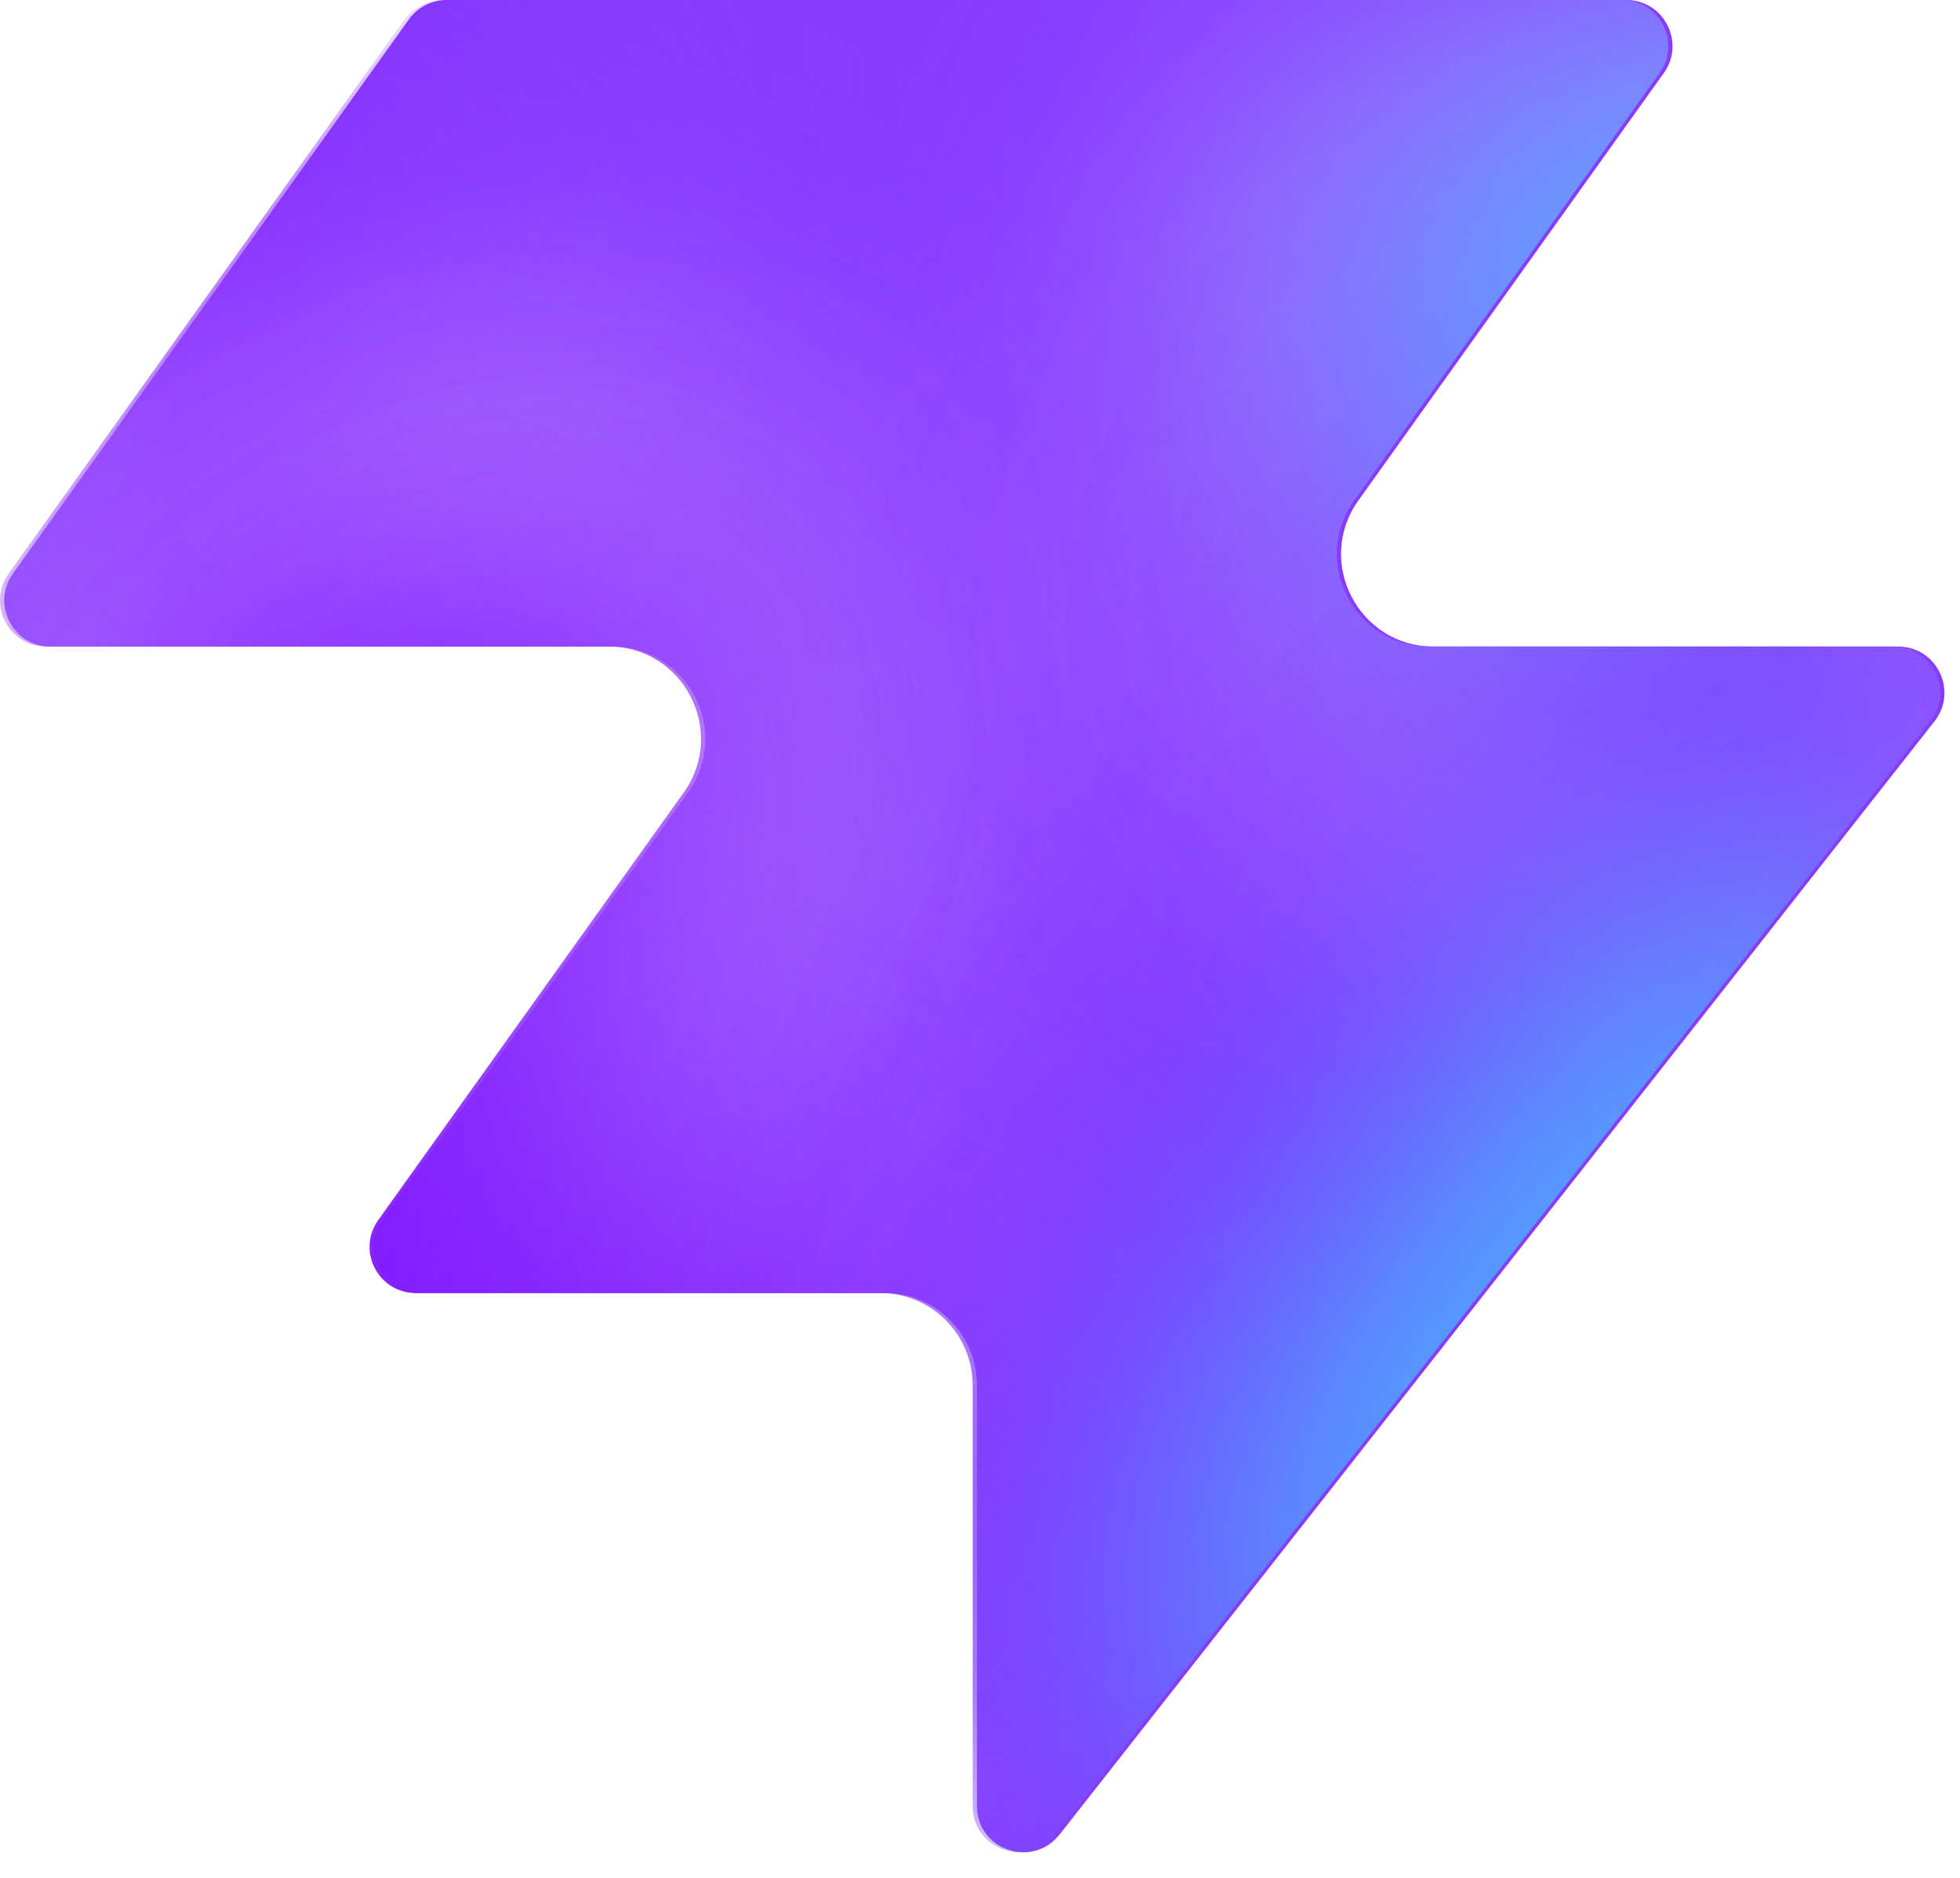
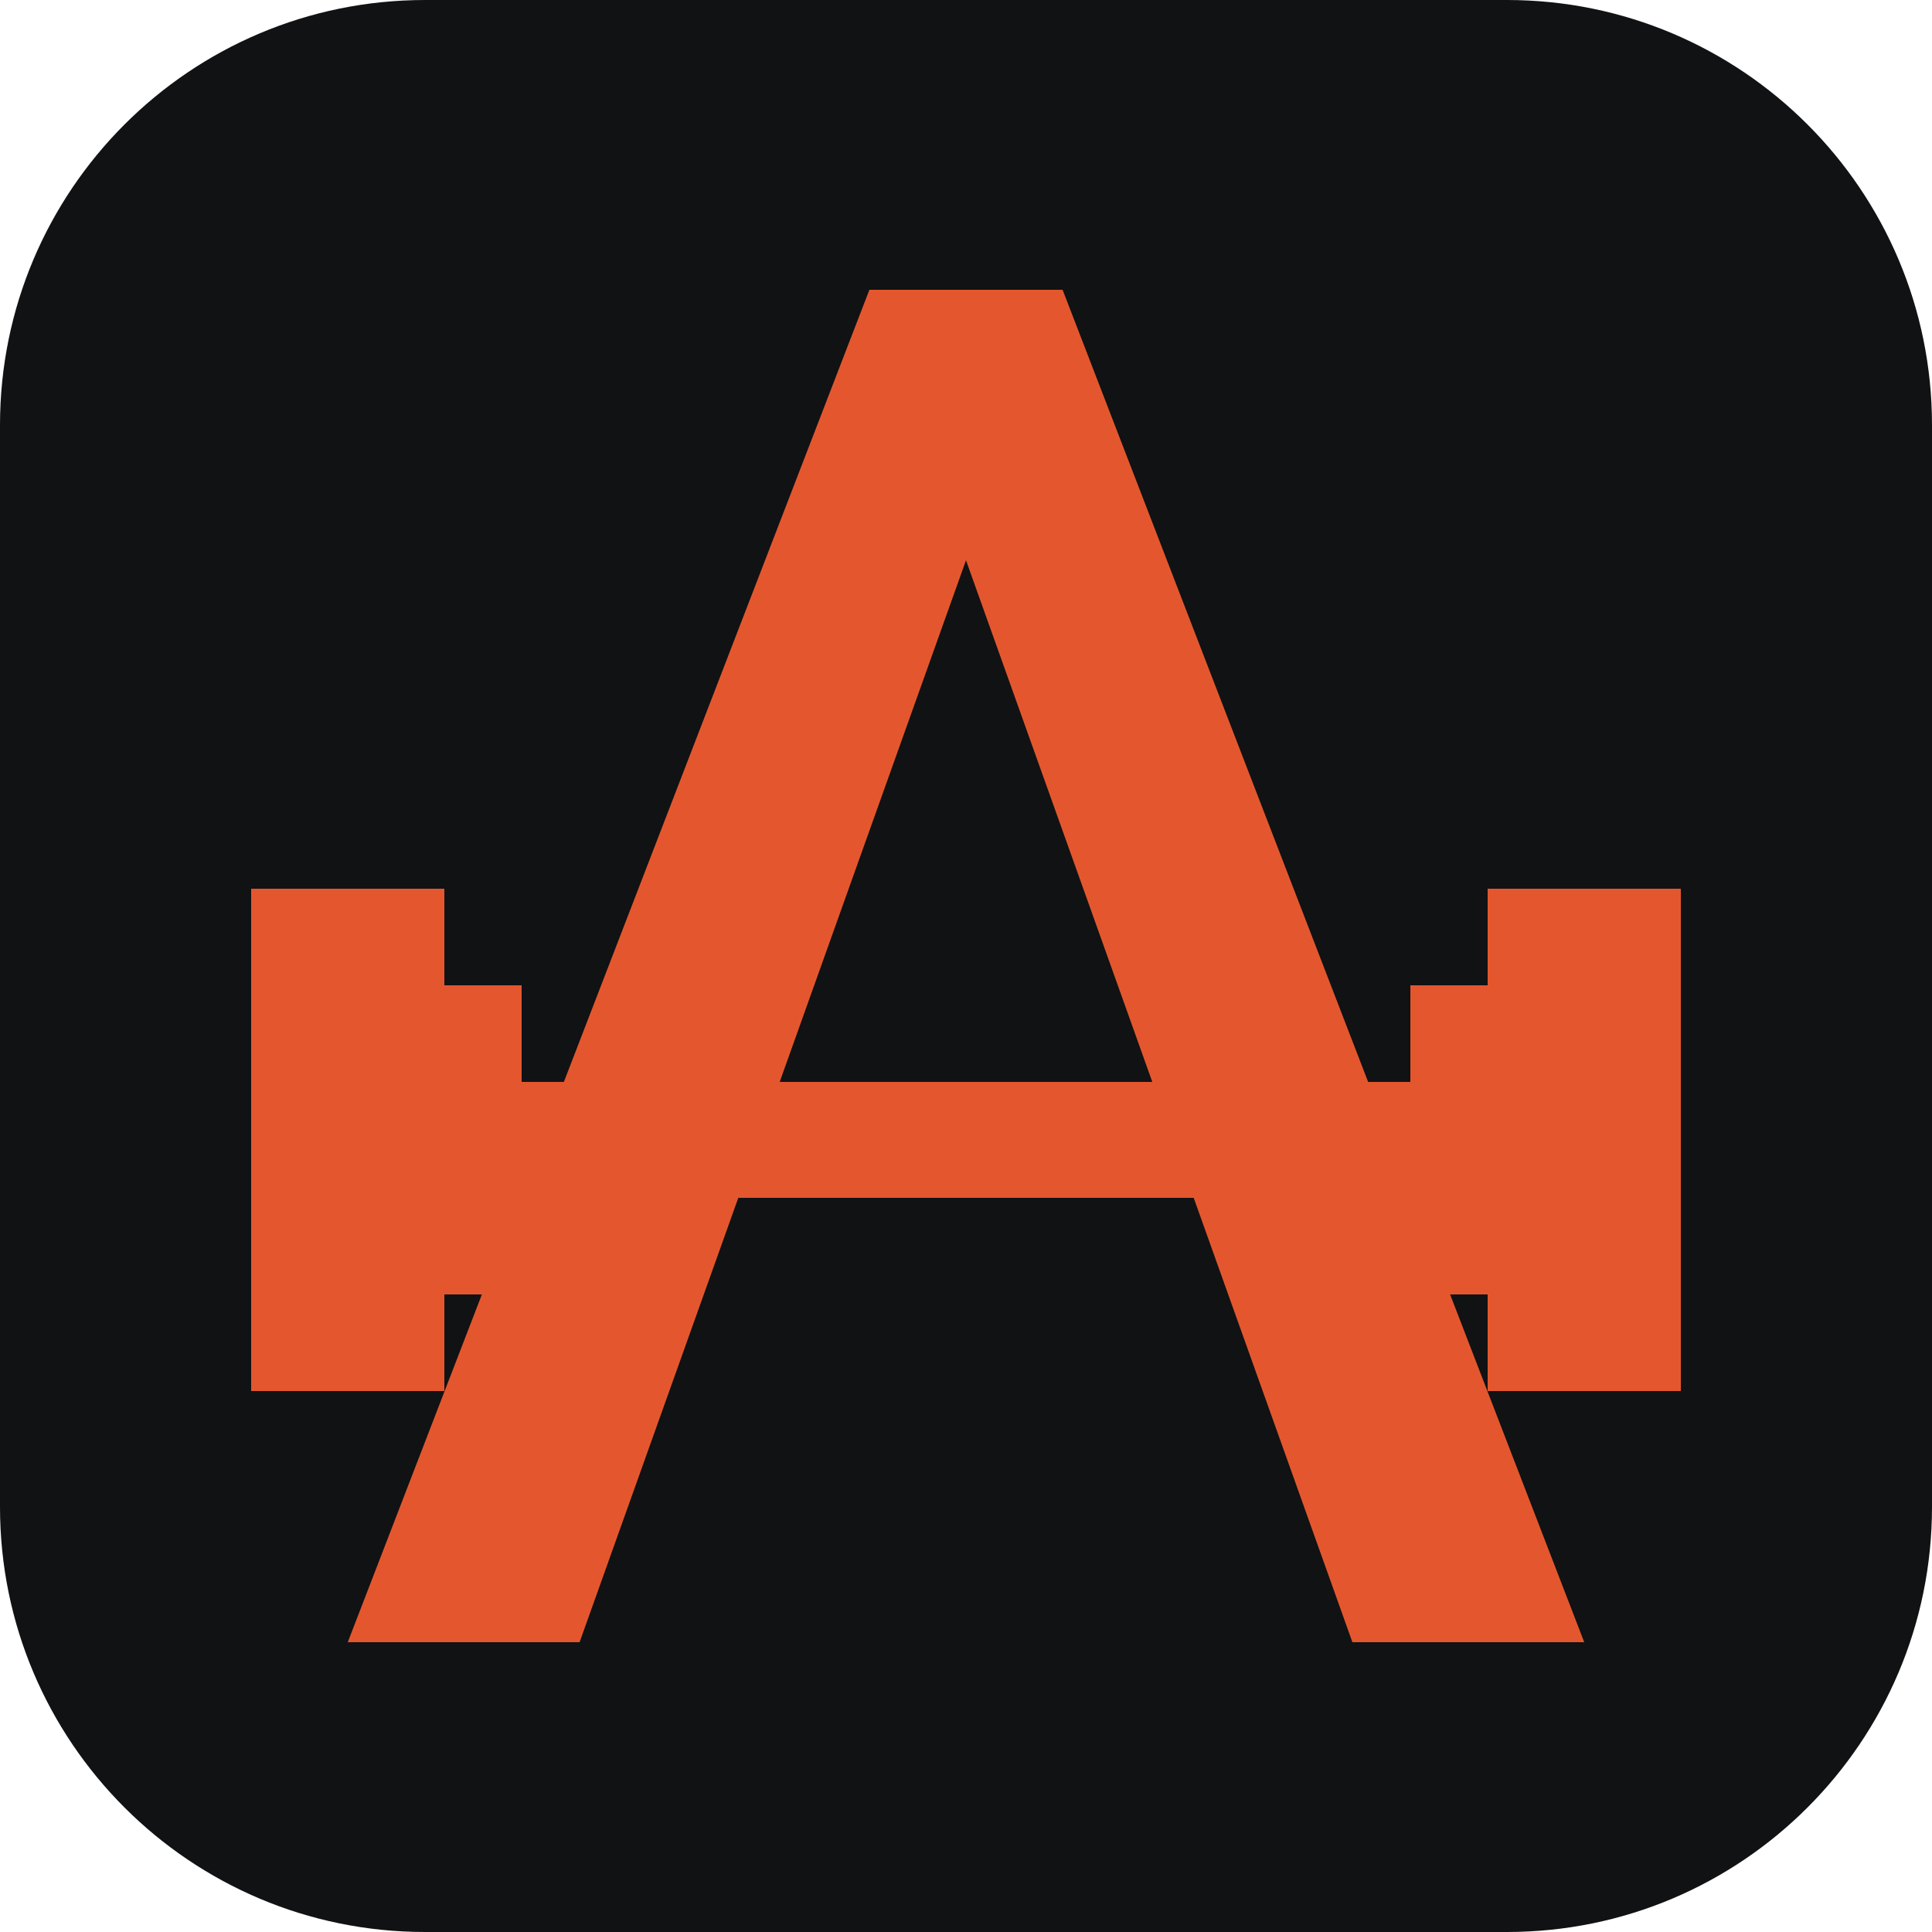
- <svg xmlns="http://www.w3.org/2000/svg" width="48" height="46" fill="none" viewBox="0 0 48 46">
-   <path fill="#863bff" d="M25.946 44.938c-.664.845-2.021.375-2.021-.698V33.937a2.26 2.26 0 0 0-2.262-2.262H10.287c-.92 0-1.456-1.04-.92-1.788l7.48-10.471c1.07-1.497 0-3.578-1.842-3.578H1.237c-.92 0-1.456-1.04-.92-1.788L10.013.474c.214-.297.556-.474.92-.474h28.894c.92 0 1.456 1.04.92 1.788l-7.48 10.471c-1.07 1.498 0 3.579 1.842 3.579h11.377c.943 0 1.473 1.088.89 1.83L25.947 44.94z" style="fill:#863bff;fill:color(display-p3 .525 .23 1);fill-opacity:1" />
-   <mask id="a" width="48" height="46" x="0" y="0" maskUnits="userSpaceOnUse" style="mask-type:alpha">
-     <path fill="#000" d="M25.842 44.938c-.664.844-2.021.375-2.021-.698V33.937a2.26 2.26 0 0 0-2.262-2.262H10.183c-.92 0-1.456-1.04-.92-1.788l7.48-10.471c1.07-1.498 0-3.579-1.842-3.579H1.133c-.92 0-1.456-1.04-.92-1.787L9.91.473c.214-.297.556-.474.92-.474h28.894c.92 0 1.456 1.04.92 1.788l-7.48 10.471c-1.07 1.498 0 3.578 1.842 3.578h11.377c.943 0 1.473 1.088.89 1.832L25.843 44.94z" style="fill:#000;fill-opacity:1" />
-   </mask>
-   <g mask="url(#a)">
-     <g filter="url(#b)">
-       <ellipse cx="5.508" cy="14.704" fill="#ede6ff" rx="5.508" ry="14.704" style="fill:#ede6ff;fill:color(display-p3 .927 .903 1);fill-opacity:1" transform="matrix(.00324 1 1 -.00324 -4.47 31.516)" />
-     </g>
-     <g filter="url(#c)">
-       <ellipse cx="10.399" cy="29.851" fill="#ede6ff" rx="10.399" ry="29.851" style="fill:#ede6ff;fill:color(display-p3 .927 .903 1);fill-opacity:1" transform="matrix(.00324 1 1 -.00324 -39.328 7.883)" />
-     </g>
-     <g filter="url(#d)">
-       <ellipse cx="5.508" cy="30.487" fill="#7e14ff" rx="5.508" ry="30.487" style="fill:#7e14ff;fill:color(display-p3 .492 .077 1);fill-opacity:1" transform="rotate(89.814 -25.913 -14.639)scale(1 -1)" />
-     </g>
-     <g filter="url(#e)">
-       <ellipse cx="5.508" cy="30.599" fill="#7e14ff" rx="5.508" ry="30.599" style="fill:#7e14ff;fill:color(display-p3 .492 .077 1);fill-opacity:1" transform="rotate(89.814 -32.644 -3.334)scale(1 -1)" />
-     </g>
-     <g filter="url(#f)">
-       <ellipse cx="5.508" cy="30.599" fill="#7e14ff" rx="5.508" ry="30.599" style="fill:#7e14ff;fill:color(display-p3 .492 .077 1);fill-opacity:1" transform="matrix(.00324 1 1 -.00324 -34.34 30.47)" />
-     </g>
-     <g filter="url(#g)">
-       <ellipse cx="14.072" cy="22.078" fill="#ede6ff" rx="14.072" ry="22.078" style="fill:#ede6ff;fill:color(display-p3 .927 .903 1);fill-opacity:1" transform="rotate(93.35 24.506 48.493)scale(-1 1)" />
-     </g>
-     <g filter="url(#h)">
-       <ellipse cx="3.47" cy="21.501" fill="#7e14ff" rx="3.47" ry="21.501" style="fill:#7e14ff;fill:color(display-p3 .492 .077 1);fill-opacity:1" transform="rotate(89.009 28.708 47.59)scale(-1 1)" />
-     </g>
-     <g filter="url(#i)">
-       <ellipse cx="3.47" cy="21.501" fill="#7e14ff" rx="3.47" ry="21.501" style="fill:#7e14ff;fill:color(display-p3 .492 .077 1);fill-opacity:1" transform="rotate(89.009 28.708 47.59)scale(-1 1)" />
-     </g>
-     <g filter="url(#j)">
-       <ellipse cx=".387" cy="8.972" fill="#7e14ff" rx="4.407" ry="29.108" style="fill:#7e14ff;fill:color(display-p3 .492 .077 1);fill-opacity:1" transform="rotate(39.51 .387 8.972)" />
-     </g>
-     <g filter="url(#k)">
-       <ellipse cx="47.523" cy="-6.092" fill="#7e14ff" rx="4.407" ry="29.108" style="fill:#7e14ff;fill:color(display-p3 .492 .077 1);fill-opacity:1" transform="rotate(37.892 47.523 -6.092)" />
-     </g>
-     <g filter="url(#l)">
-       <ellipse cx="41.412" cy="6.333" fill="#47bfff" rx="5.971" ry="9.665" style="fill:#47bfff;fill:color(display-p3 .28 .748 1);fill-opacity:1" transform="rotate(37.892 41.412 6.333)" />
-     </g>
-     <g filter="url(#m)">
-       <ellipse cx="-1.879" cy="38.332" fill="#7e14ff" rx="4.407" ry="29.108" style="fill:#7e14ff;fill:color(display-p3 .492 .077 1);fill-opacity:1" transform="rotate(37.892 -1.88 38.332)" />
-     </g>
-     <g filter="url(#n)">
-       <ellipse cx="-1.879" cy="38.332" fill="#7e14ff" rx="4.407" ry="29.108" style="fill:#7e14ff;fill:color(display-p3 .492 .077 1);fill-opacity:1" transform="rotate(37.892 -1.88 38.332)" />
-     </g>
-     <g filter="url(#o)">
-       <ellipse cx="35.651" cy="29.907" fill="#7e14ff" rx="4.407" ry="29.108" style="fill:#7e14ff;fill:color(display-p3 .492 .077 1);fill-opacity:1" transform="rotate(37.892 35.651 29.907)" />
-     </g>
-     <g filter="url(#p)">
-       <ellipse cx="38.418" cy="32.4" fill="#47bfff" rx="5.971" ry="15.297" style="fill:#47bfff;fill:color(display-p3 .28 .748 1);fill-opacity:1" transform="rotate(37.892 38.418 32.4)" />
-     </g>
+ <svg xmlns="http://www.w3.org/2000/svg" viewBox="0 0 100 100">
+   <g fill="#111214">
+     <polygon points="22,0 78,0 78,100 22,100" />
+     <polygon points="0,22 100,22 100,78 0,78" />
+     <circle cx="22" cy="22" r="22" />
+     <circle cx="78" cy="22" r="22" />
+     <circle cx="22" cy="78" r="22" />
+     <circle cx="78" cy="78" r="22" />
  </g>
-   <defs>
-     <filter id="b" width="60.045" height="41.654" x="-19.77" y="16.149" color-interpolation-filters="sRGB" filterUnits="userSpaceOnUse">
-       <feFlood flood-opacity="0" result="BackgroundImageFix" />
-       <feBlend in="SourceGraphic" in2="BackgroundImageFix" result="shape" />
-       <feGaussianBlur result="effect1_foregroundBlur_2002_17158" stdDeviation="7.659" />
-     </filter>
-     <filter id="c" width="90.34" height="51.437" x="-54.613" y="-7.533" color-interpolation-filters="sRGB" filterUnits="userSpaceOnUse">
-       <feFlood flood-opacity="0" result="BackgroundImageFix" />
-       <feBlend in="SourceGraphic" in2="BackgroundImageFix" result="shape" />
-       <feGaussianBlur result="effect1_foregroundBlur_2002_17158" stdDeviation="7.659" />
-     </filter>
-     <filter id="d" width="79.355" height="29.4" x="-49.64" y="2.03" color-interpolation-filters="sRGB" filterUnits="userSpaceOnUse">
-       <feFlood flood-opacity="0" result="BackgroundImageFix" />
-       <feBlend in="SourceGraphic" in2="BackgroundImageFix" result="shape" />
-       <feGaussianBlur result="effect1_foregroundBlur_2002_17158" stdDeviation="4.596" />
-     </filter>
-     <filter id="e" width="79.579" height="29.4" x="-45.045" y="20.029" color-interpolation-filters="sRGB" filterUnits="userSpaceOnUse">
-       <feFlood flood-opacity="0" result="BackgroundImageFix" />
-       <feBlend in="SourceGraphic" in2="BackgroundImageFix" result="shape" />
-       <feGaussianBlur result="effect1_foregroundBlur_2002_17158" stdDeviation="4.596" />
-     </filter>
-     <filter id="f" width="79.579" height="29.4" x="-43.513" y="21.178" color-interpolation-filters="sRGB" filterUnits="userSpaceOnUse">
-       <feFlood flood-opacity="0" result="BackgroundImageFix" />
-       <feBlend in="SourceGraphic" in2="BackgroundImageFix" result="shape" />
-       <feGaussianBlur result="effect1_foregroundBlur_2002_17158" stdDeviation="4.596" />
-     </filter>
-     <filter id="g" width="74.749" height="58.852" x="15.756" y="-17.901" color-interpolation-filters="sRGB" filterUnits="userSpaceOnUse">
-       <feFlood flood-opacity="0" result="BackgroundImageFix" />
-       <feBlend in="SourceGraphic" in2="BackgroundImageFix" result="shape" />
-       <feGaussianBlur result="effect1_foregroundBlur_2002_17158" stdDeviation="7.659" />
-     </filter>
-     <filter id="h" width="61.377" height="25.362" x="23.548" y="2.284" color-interpolation-filters="sRGB" filterUnits="userSpaceOnUse">
-       <feFlood flood-opacity="0" result="BackgroundImageFix" />
-       <feBlend in="SourceGraphic" in2="BackgroundImageFix" result="shape" />
-       <feGaussianBlur result="effect1_foregroundBlur_2002_17158" stdDeviation="4.596" />
-     </filter>
-     <filter id="i" width="61.377" height="25.362" x="23.548" y="2.284" color-interpolation-filters="sRGB" filterUnits="userSpaceOnUse">
-       <feFlood flood-opacity="0" result="BackgroundImageFix" />
-       <feBlend in="SourceGraphic" in2="BackgroundImageFix" result="shape" />
-       <feGaussianBlur result="effect1_foregroundBlur_2002_17158" stdDeviation="4.596" />
-     </filter>
-     <filter id="j" width="56.045" height="63.649" x="-27.636" y="-22.853" color-interpolation-filters="sRGB" filterUnits="userSpaceOnUse">
-       <feFlood flood-opacity="0" result="BackgroundImageFix" />
-       <feBlend in="SourceGraphic" in2="BackgroundImageFix" result="shape" />
-       <feGaussianBlur result="effect1_foregroundBlur_2002_17158" stdDeviation="4.596" />
-     </filter>
-     <filter id="k" width="54.814" height="64.646" x="20.116" y="-38.415" color-interpolation-filters="sRGB" filterUnits="userSpaceOnUse">
-       <feFlood flood-opacity="0" result="BackgroundImageFix" />
-       <feBlend in="SourceGraphic" in2="BackgroundImageFix" result="shape" />
-       <feGaussianBlur result="effect1_foregroundBlur_2002_17158" stdDeviation="4.596" />
-     </filter>
-     <filter id="l" width="33.541" height="35.313" x="24.641" y="-11.323" color-interpolation-filters="sRGB" filterUnits="userSpaceOnUse">
-       <feFlood flood-opacity="0" result="BackgroundImageFix" />
-       <feBlend in="SourceGraphic" in2="BackgroundImageFix" result="shape" />
-       <feGaussianBlur result="effect1_foregroundBlur_2002_17158" stdDeviation="4.596" />
-     </filter>
-     <filter id="m" width="54.814" height="64.646" x="-29.286" y="6.009" color-interpolation-filters="sRGB" filterUnits="userSpaceOnUse">
-       <feFlood flood-opacity="0" result="BackgroundImageFix" />
-       <feBlend in="SourceGraphic" in2="BackgroundImageFix" result="shape" />
-       <feGaussianBlur result="effect1_foregroundBlur_2002_17158" stdDeviation="4.596" />
-     </filter>
-     <filter id="n" width="54.814" height="64.646" x="-29.286" y="6.009" color-interpolation-filters="sRGB" filterUnits="userSpaceOnUse">
-       <feFlood flood-opacity="0" result="BackgroundImageFix" />
-       <feBlend in="SourceGraphic" in2="BackgroundImageFix" result="shape" />
-       <feGaussianBlur result="effect1_foregroundBlur_2002_17158" stdDeviation="4.596" />
-     </filter>
-     <filter id="o" width="54.814" height="64.646" x="8.244" y="-2.416" color-interpolation-filters="sRGB" filterUnits="userSpaceOnUse">
-       <feFlood flood-opacity="0" result="BackgroundImageFix" />
-       <feBlend in="SourceGraphic" in2="BackgroundImageFix" result="shape" />
-       <feGaussianBlur result="effect1_foregroundBlur_2002_17158" stdDeviation="4.596" />
-     </filter>
-     <filter id="p" width="39.409" height="43.623" x="18.713" y="10.588" color-interpolation-filters="sRGB" filterUnits="userSpaceOnUse">
-       <feFlood flood-opacity="0" result="BackgroundImageFix" />
-       <feBlend in="SourceGraphic" in2="BackgroundImageFix" result="shape" />
-       <feGaussianBlur result="effect1_foregroundBlur_2002_17158" stdDeviation="4.596" />
-     </filter>
-   </defs>
+   <g fill="#e4572e">
+     <polygon points="45,15 55,15 30,85 18,85" />
+     <polygon points="45,15 55,15 82,85 70,85" />
+     <polygon points="26,56 74,56 74,62 26,62" />
+     <polygon points="23,51 27,51 27,67 23,67" />
+     <polygon points="73,51 77,51 77,67 73,67" />
+     <polygon points="13,46 23,46 23,72 13,72" />
+     <polygon points="77,46 87,46 87,72 77,72" />
+   </g>
</svg>
